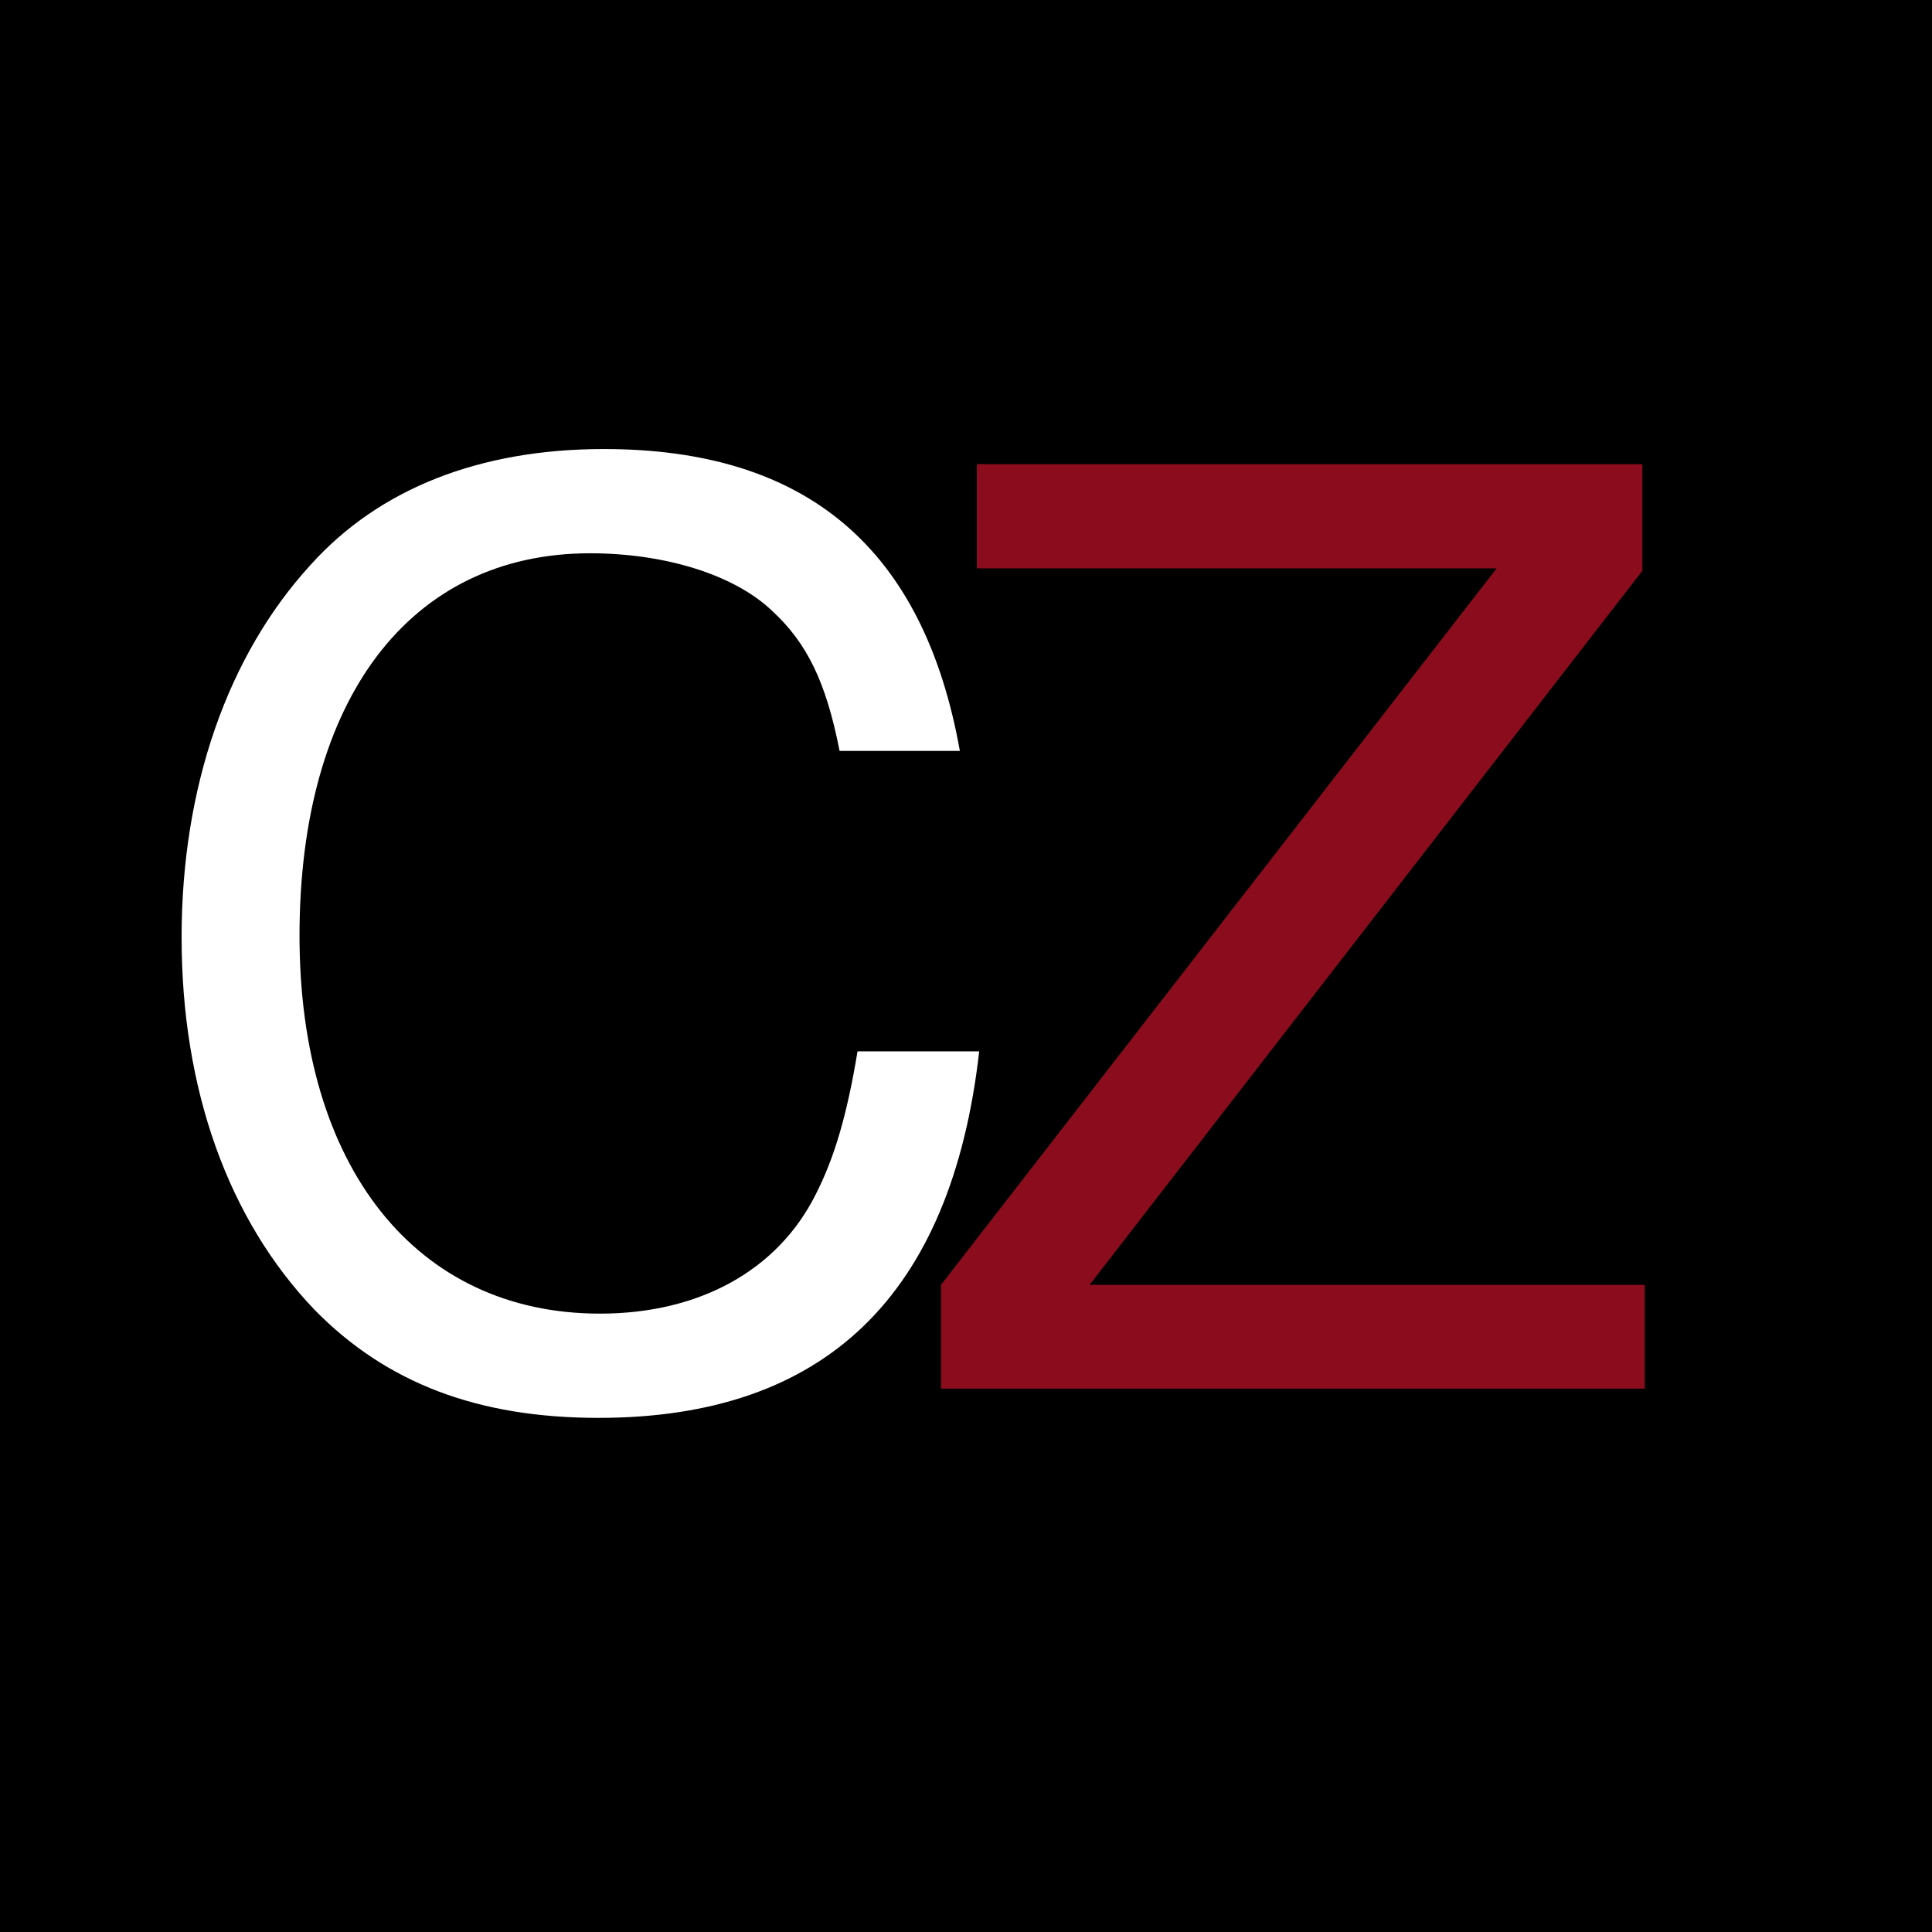
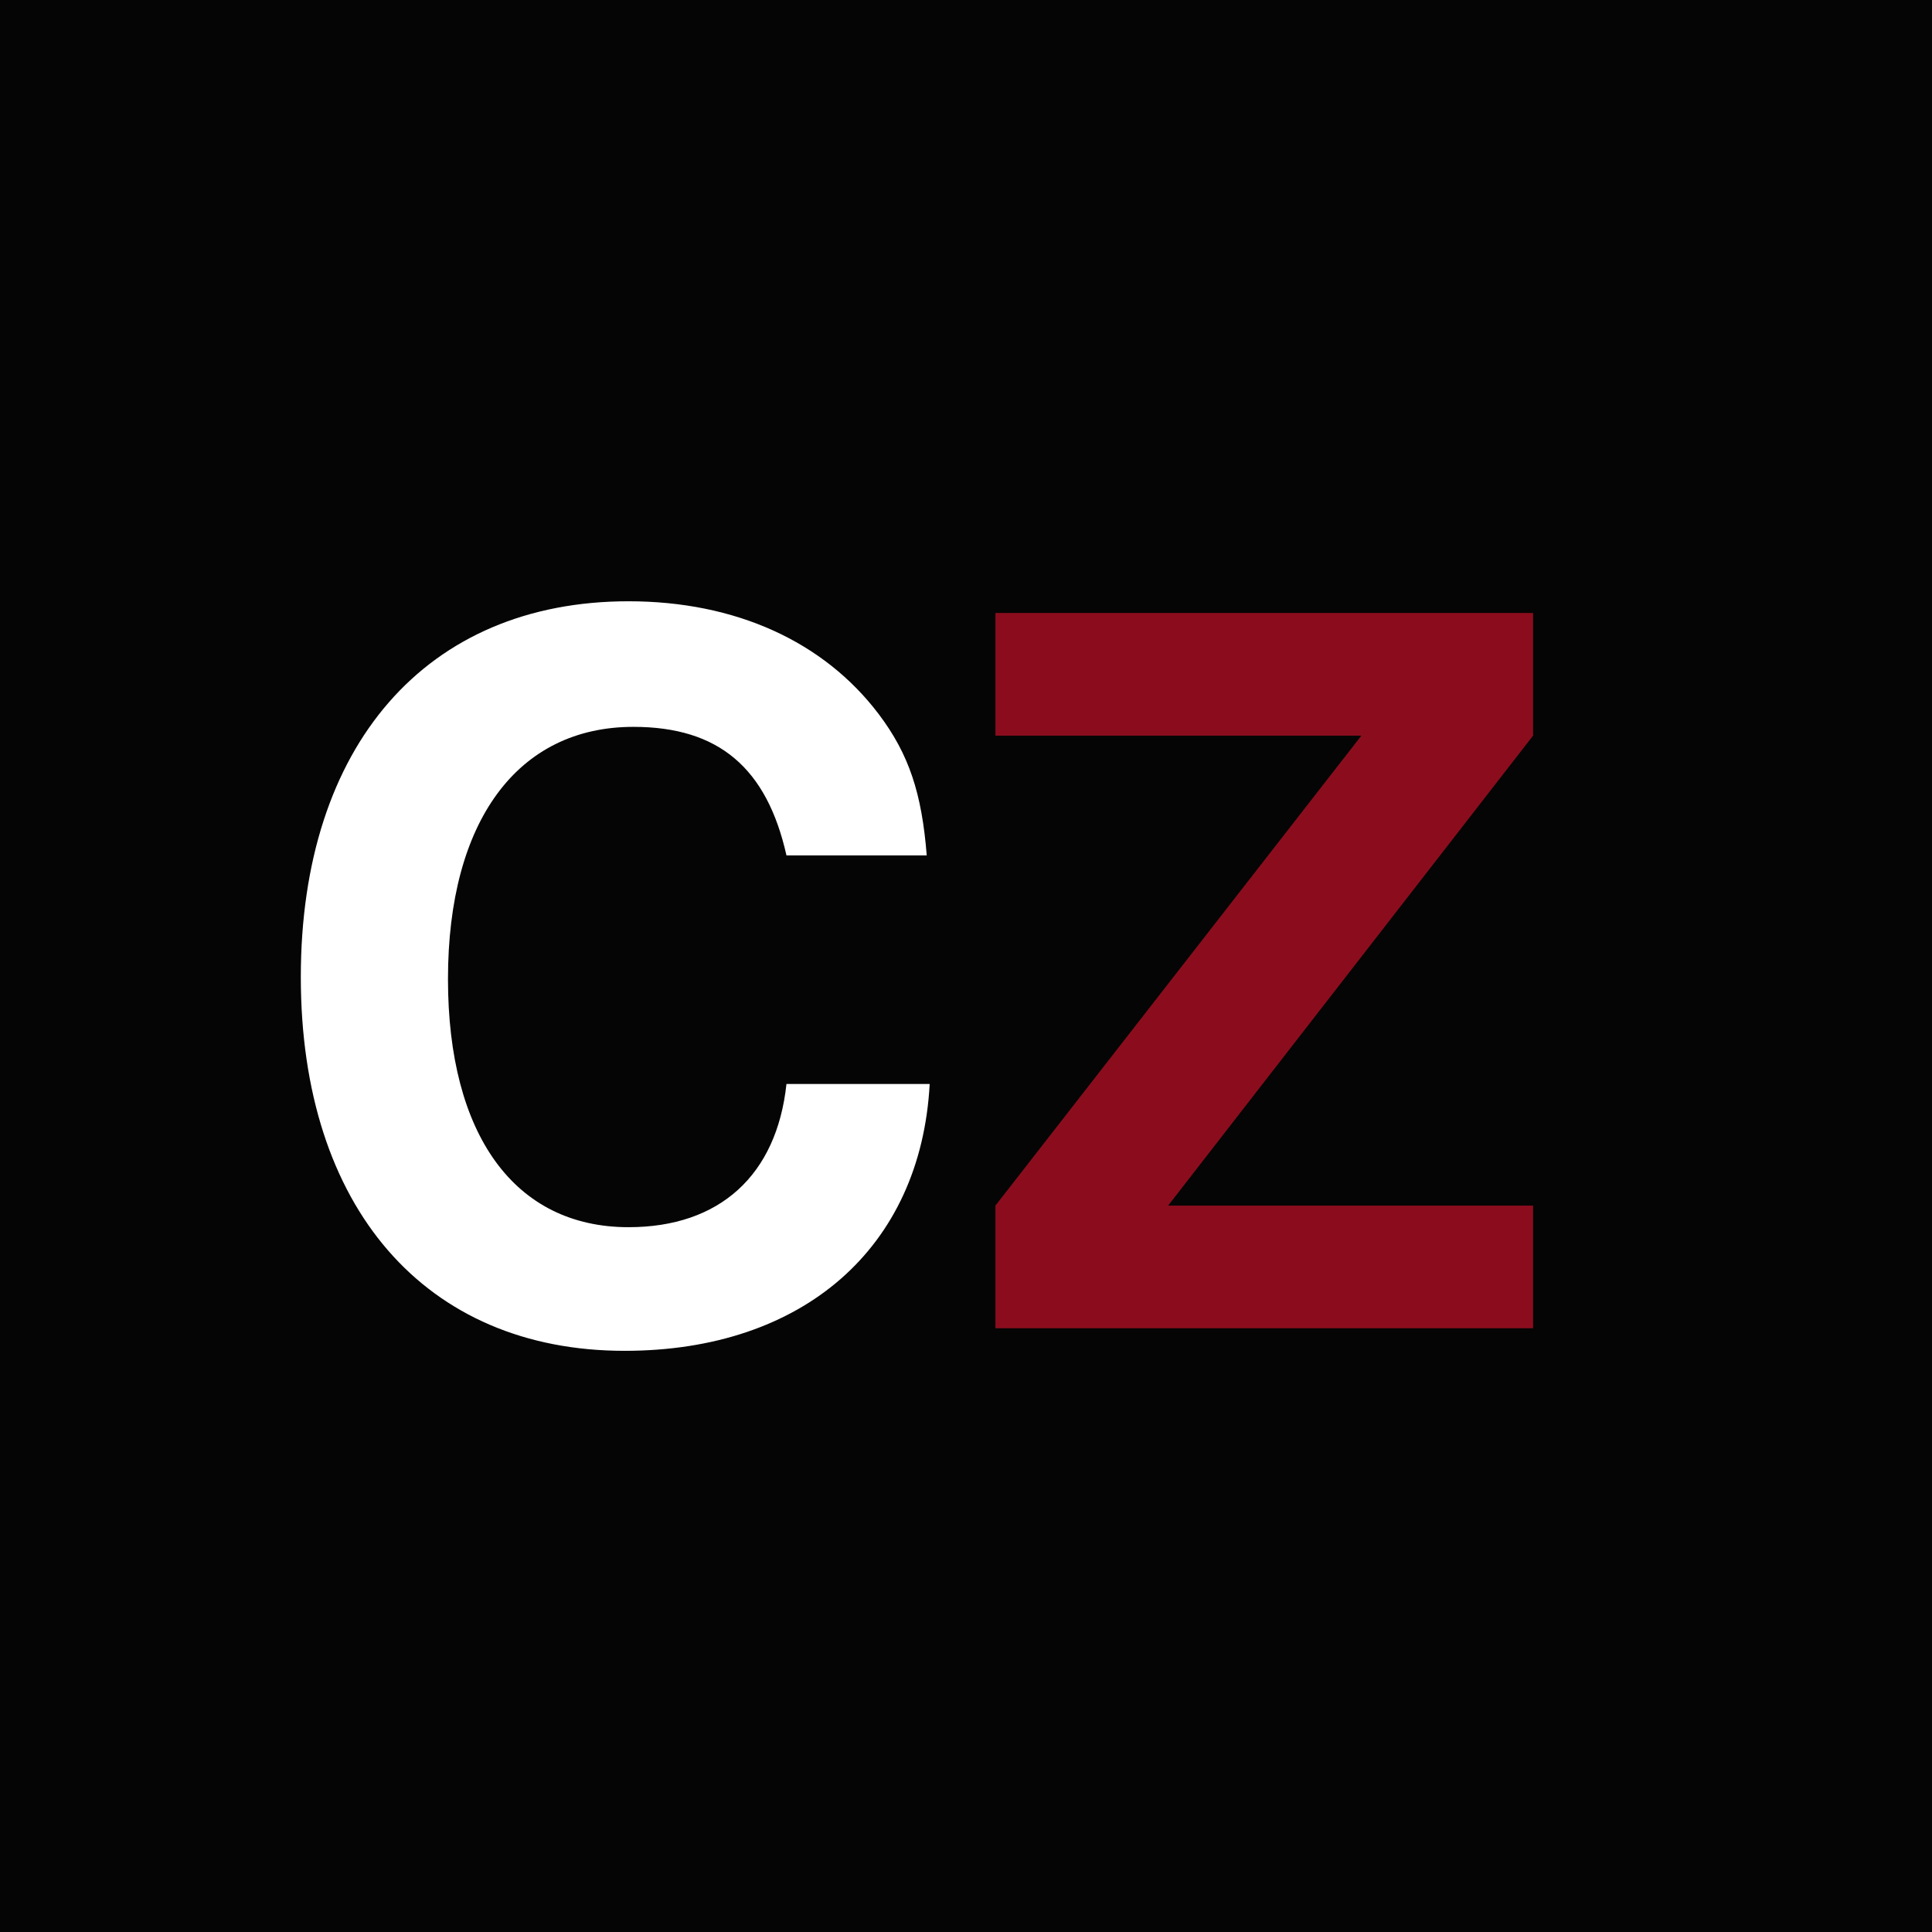
- <svg xmlns="http://www.w3.org/2000/svg" viewBox="0 0 64 64">
-   <rect width="64" height="64" fill="#000000" />
-   <text x="4" y="46" font-family="'Helvetica Neue', Helvetica, Arial, sans-serif" font-size="42" font-weight="300" letter-spacing="-1" fill="#ffffff">C</text>
-   <text x="30" y="46" font-family="'Helvetica Neue', Helvetica, Arial, sans-serif" font-size="42" font-weight="300" fill="#8B0D1D">Z</text>
+ <svg xmlns="http://www.w3.org/2000/svg" viewBox="0 0 512 512">
+   <rect width="512" height="512" fill="#050505" />
+   <text x="256" y="352" text-anchor="end" font-family="'Helvetica Neue', Helvetica, Arial, sans-serif" font-size="260" font-weight="700" fill="#FFFFFF">C</text>
+   <text x="256" y="352" text-anchor="start" font-family="'Helvetica Neue', Helvetica, Arial, sans-serif" font-size="260" font-weight="700" fill="#8B0D1D">Z</text>
</svg>
